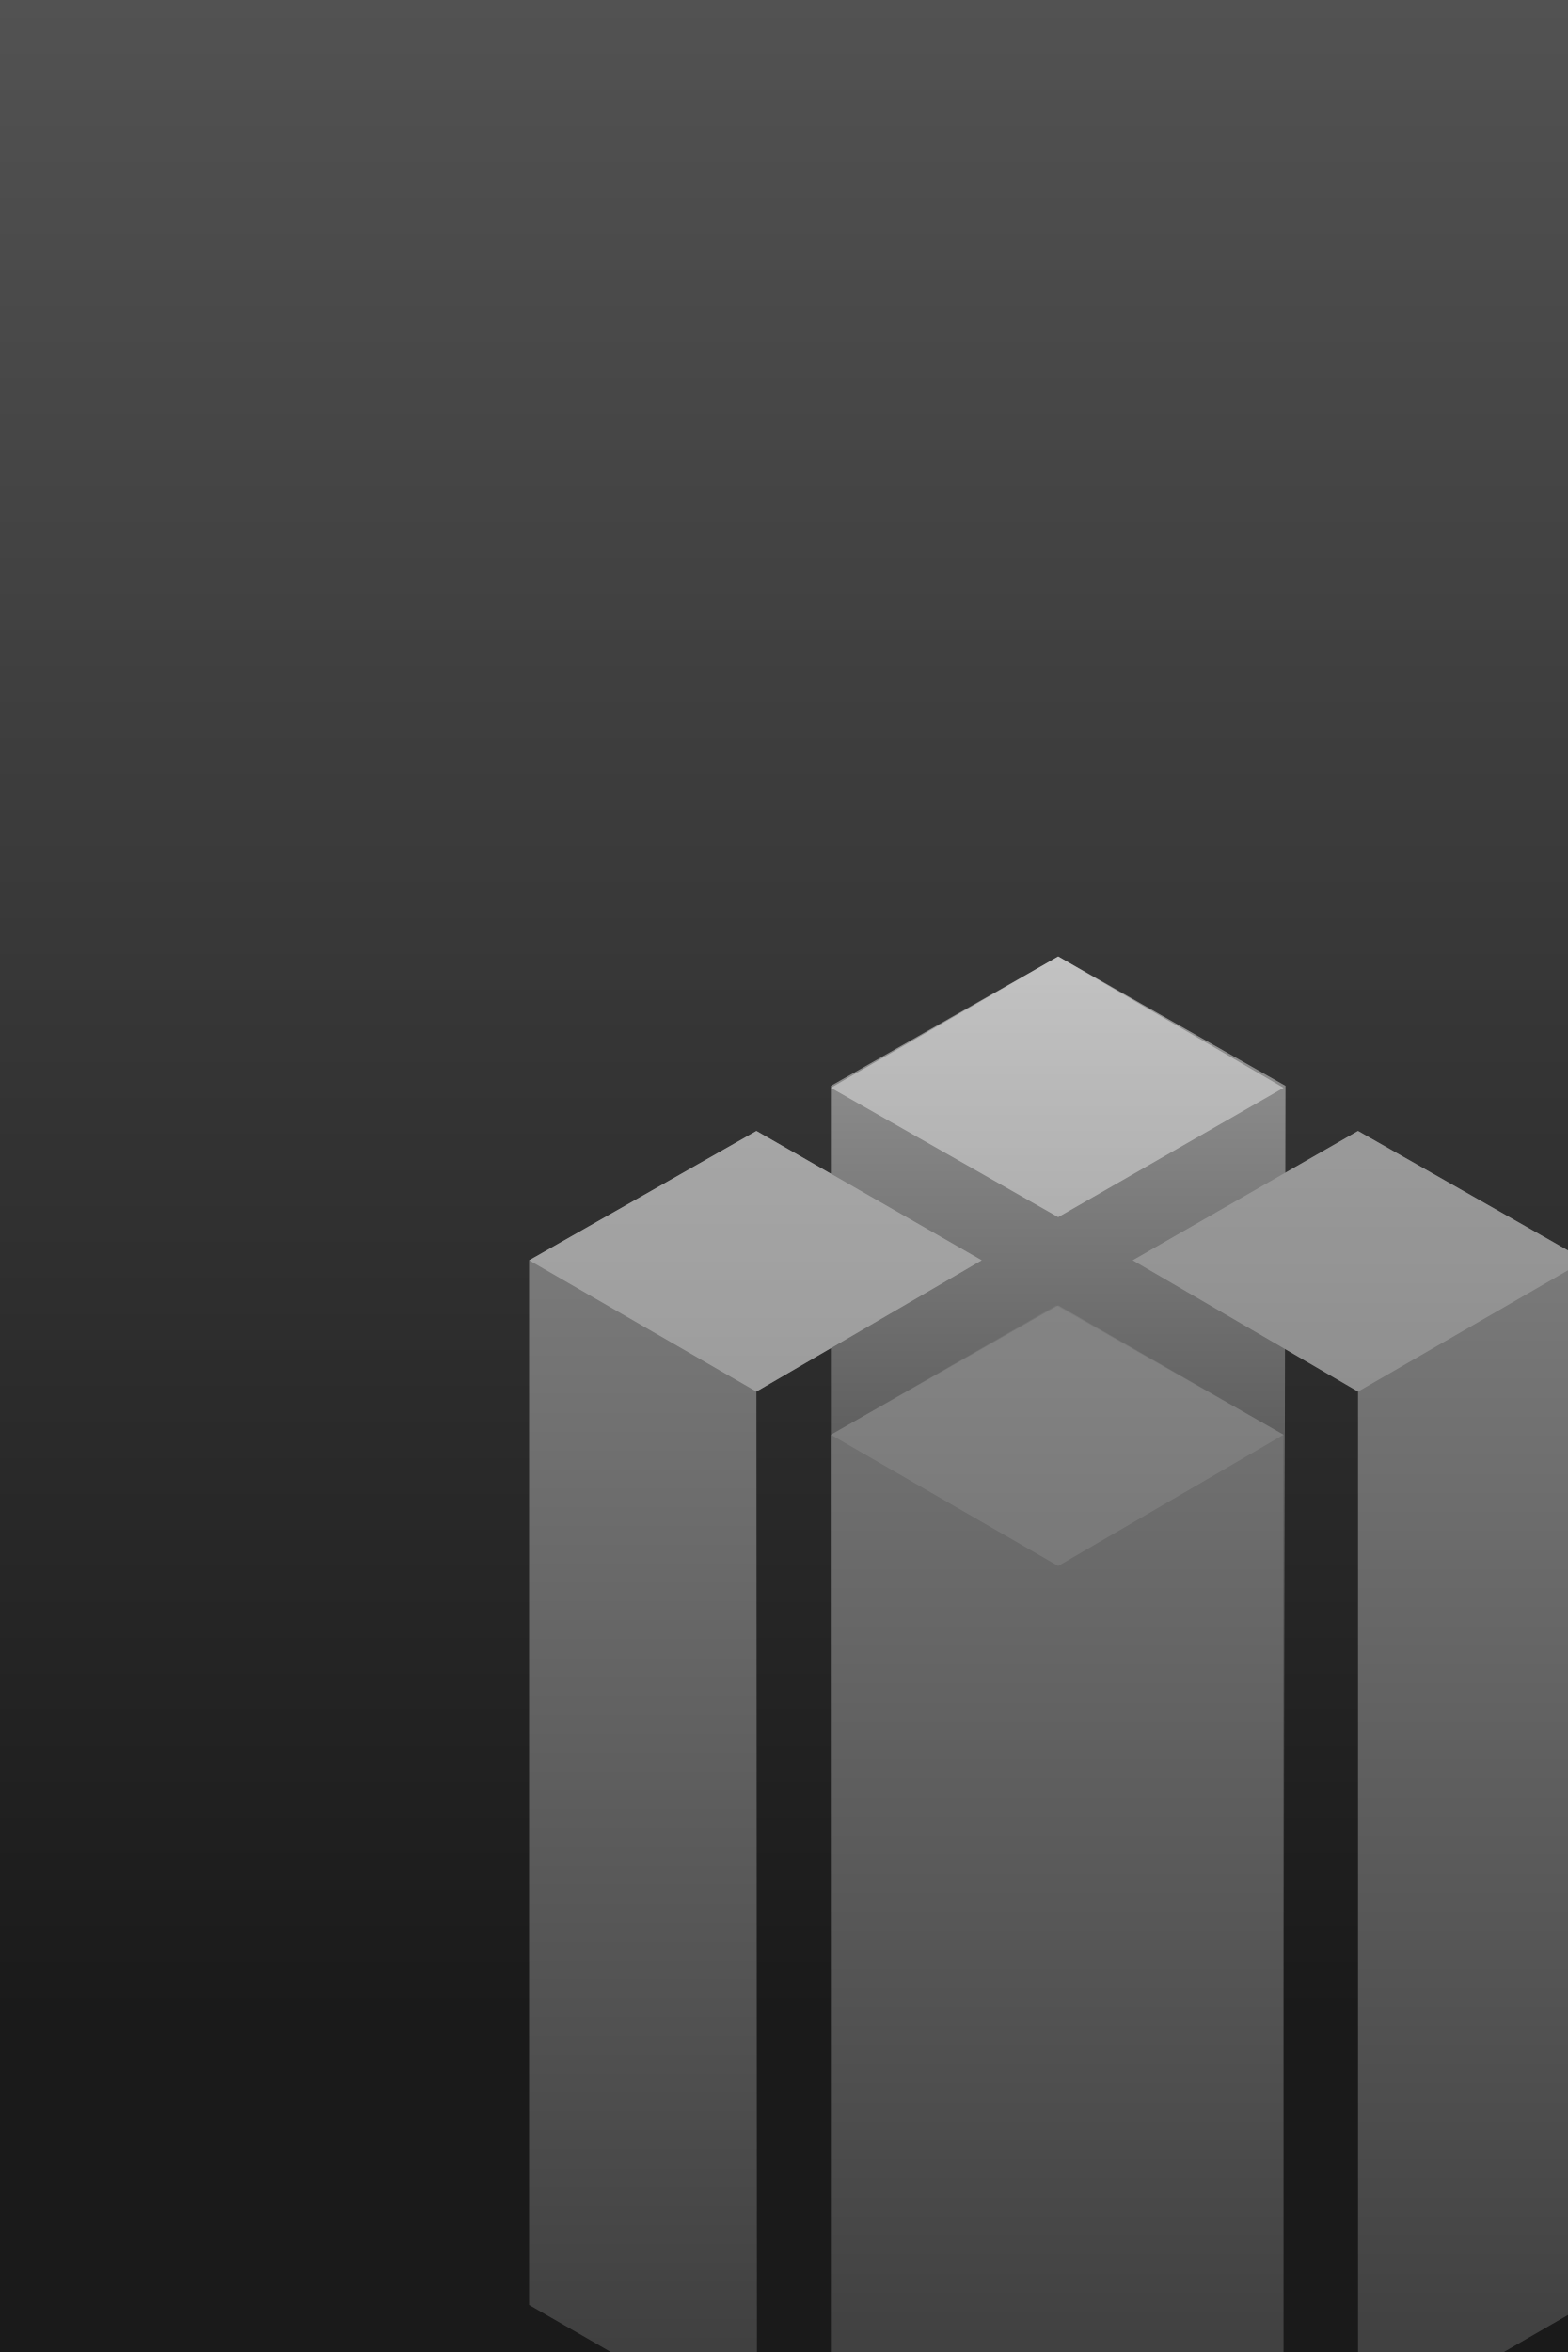
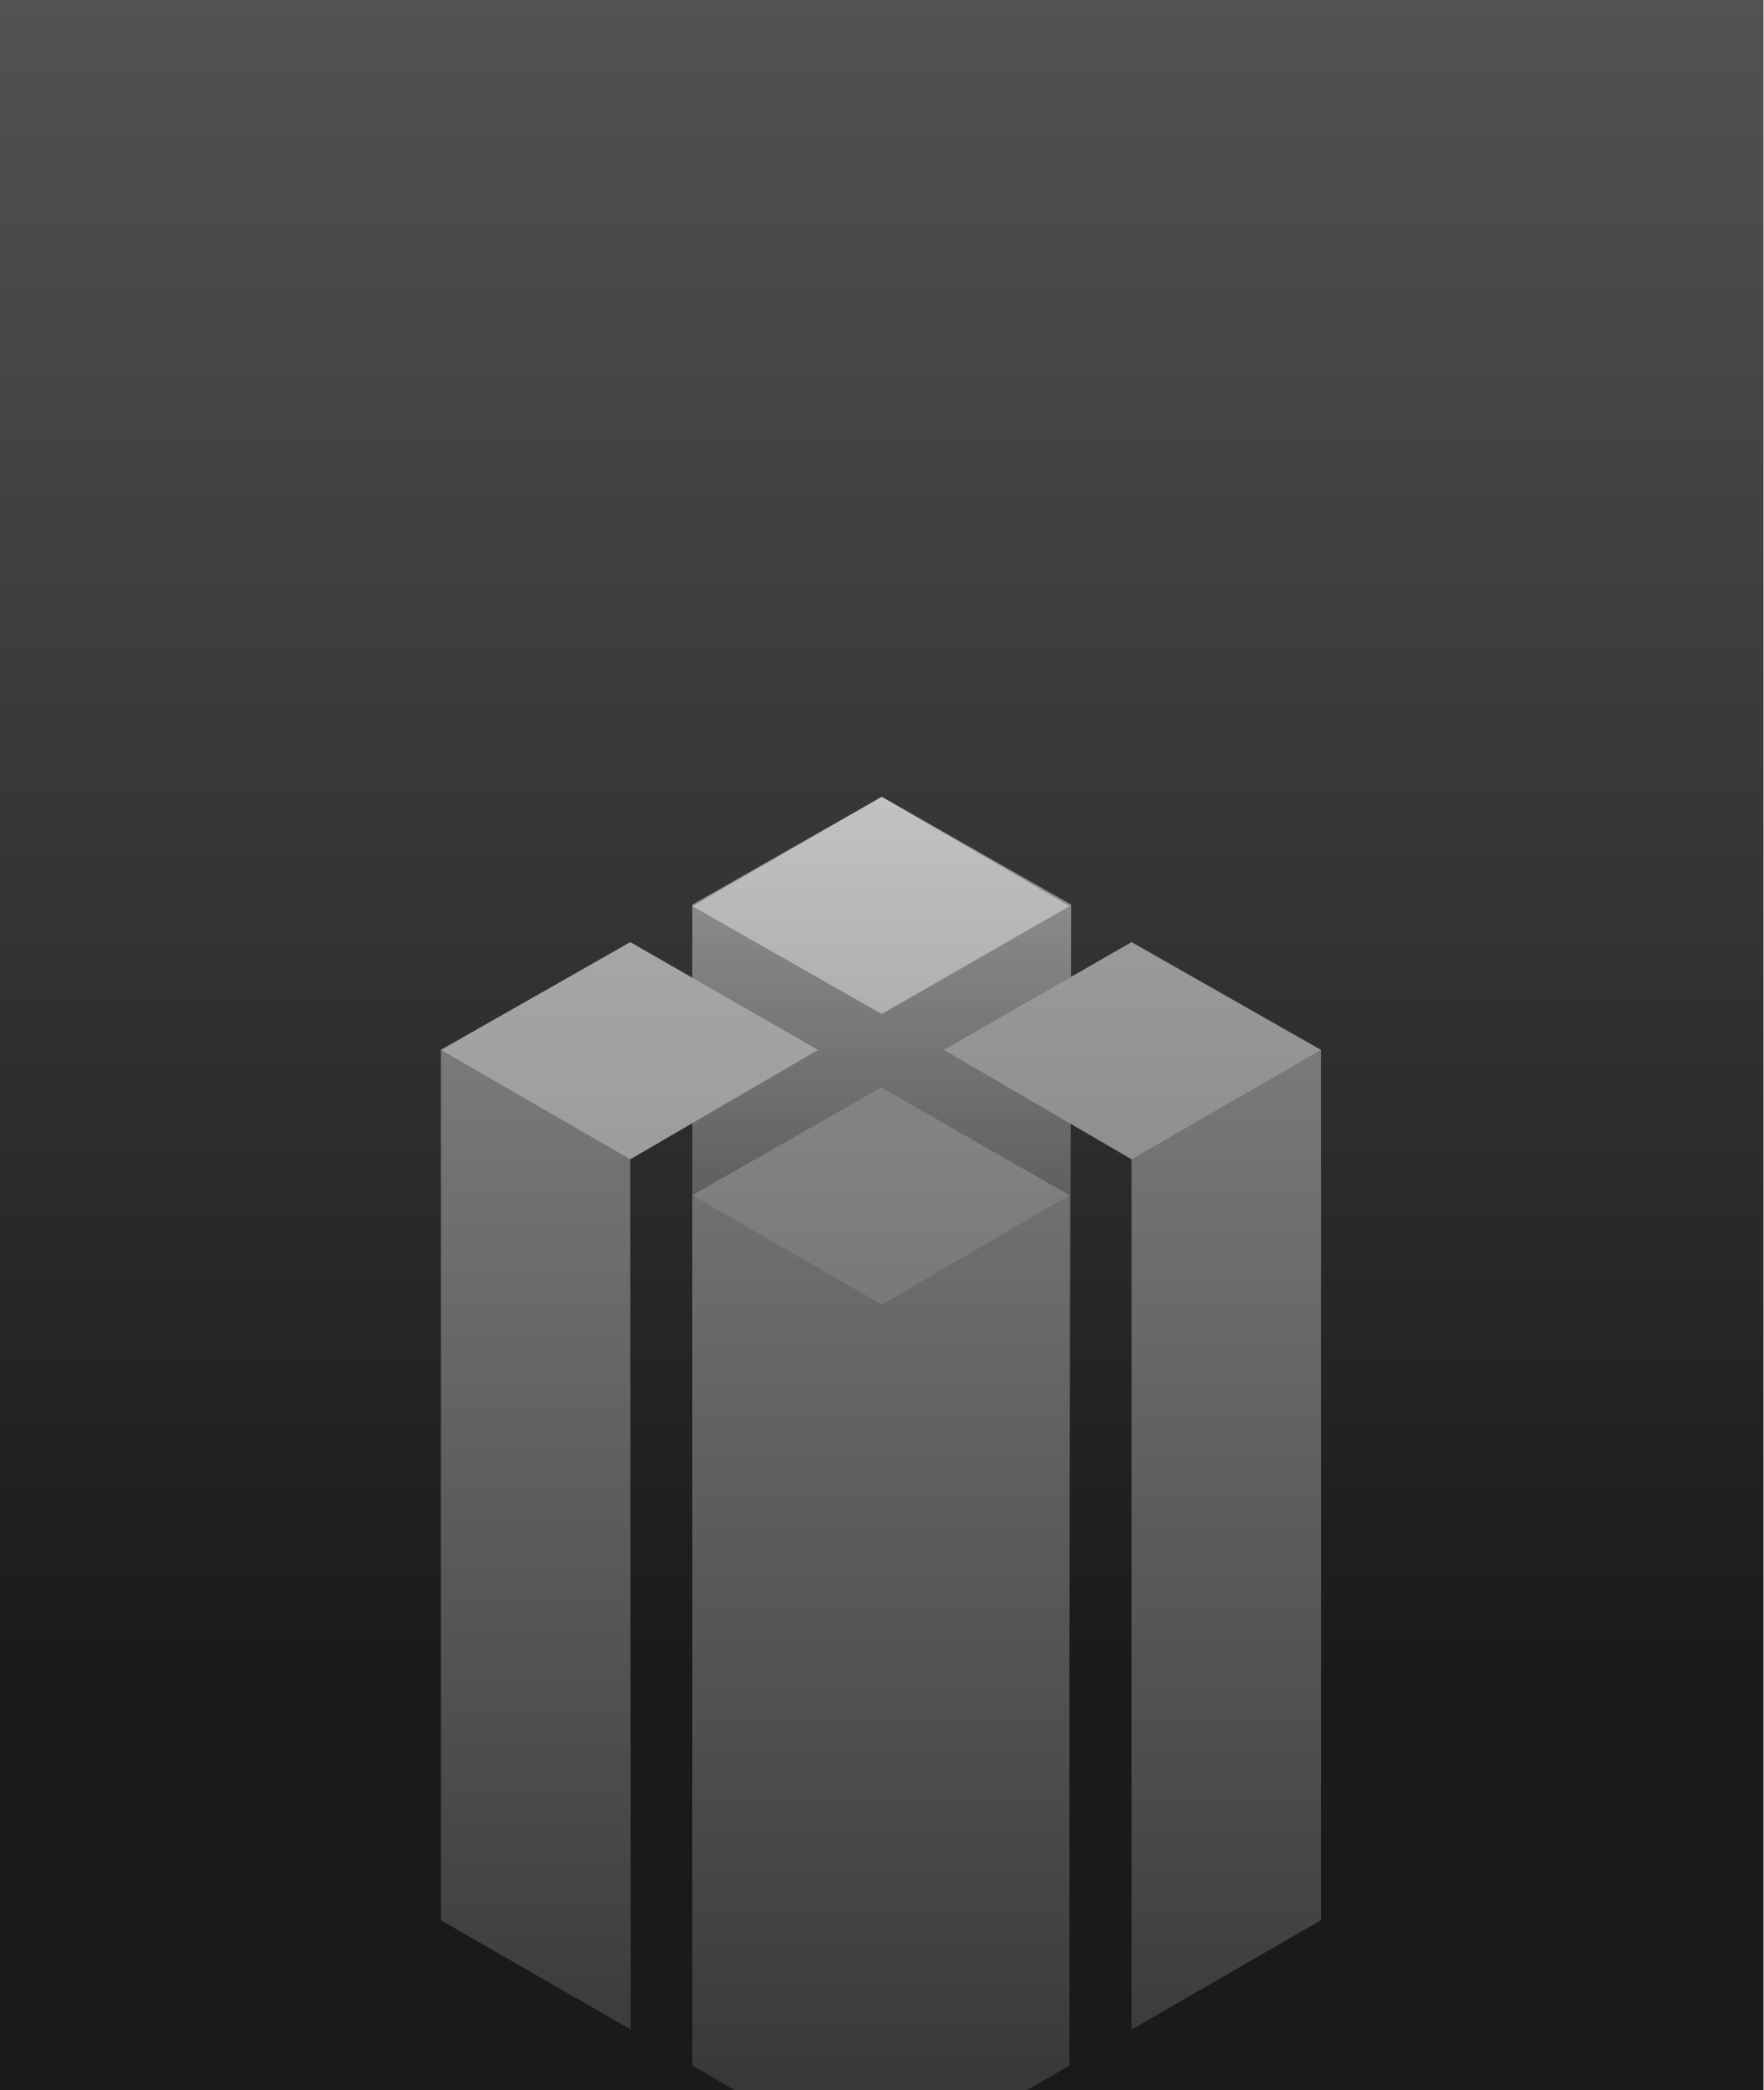
- <svg xmlns="http://www.w3.org/2000/svg" version="1.1" x="0" y="0" viewBox="00 0 800 1200">
+ <svg xmlns="http://www.w3.org/2000/svg" version="1.1" x="0" y="00" viewBox="00 0 1080 1280">
  <style>
	#a, #b, #c, #d {
	cursor: pointer;
	}
</style>
  <defs>
    <linearGradient id="D_body_1_" gradientUnits="userSpaceOnUse" x1="540" y1="492" x2="540" y2="1019">
      <stop offset="0" style="stop-color:#999999" />
      <stop offset="1" style="stop-color:#1a1a1a" />
    </linearGradient>
    <linearGradient id="a_body_1_" gradientUnits="userSpaceOnUse" x1="386" y1="581" x2="386" y2="1323">
      <stop offset="0" style="stop-color:#808080" />
      <stop offset="1" style="stop-color:#333333" />
    </linearGradient>
    <linearGradient id="sidepillar" gradientUnits="userSpaceOnUse" x1="693" y1="582" x2="693" y2="1330">
      <stop offset="0" style="stop-color:#808080" />
      <stop offset="1" style="stop-color:#333333" />
    </linearGradient>
    <linearGradient id="strokemaskgradient" gradientUnits="userSpaceOnUse" x1="434" y1="351" x2="434" y2="970">
      <stop offset="0" style="stop-color:#FFFFFF" />
      <stop offset="0.5" style="stop-color:#FFFFFF" />
      <stop offset="1" style="stop-color:#4F4F4F" />
    </linearGradient>
    <linearGradient id="bggradient" gradientUnits="userSpaceOnUse" x1="540.169" y1="0" x2="540.169" y2="1911.668">
      <stop offset="0" style="stop-color:#525252" />
      <stop offset="0.538" style="stop-color:#1A1A1A" />
    </linearGradient>
  </defs>
  <g id="all">
    <rect x="0" fill="url(#bggradient)" width="1080" height="1920" />
    <g id="d" clip-path="url(#maskd)">
      <polygon id="d_body" fill="url(#D_body_1_)" points="656,554 540,488 424,554 424,1087   540,1021 655,1087" />
      <polygon id="d_top" opacity="0.4" fill="#FFFFFF" points="424,555 540,488 655,555 540,621 " />
      <polygon id="d_stroker" fill="none" points="656,554 540,488 424,554 424,1087   540,1021 655,1087 " stroke="#FFFFFF" stroke-width="20" stroke-dasharray="1600" stroke-dashoffset="1600" mask="url(#strokemaskd)" />
    </g>
    <g id="a" clip-path="url(#maska)">
      <polygon id="a_body" fill="url(#a_body_1_)" points="270,643 386,577 501,643 386,710  386.288,1243 270,1176 " />
      <polygon id="a_top" opacity="0.3" fill="#FFFFFF" points="270,643 386,577 501,643 386,710  " />
      <polygon id="a_stroker" opacity="100" fill="none" points="270,643 386,577 501,643 386,710  386.288,1243 270,1176 " stroke="#34A849" stroke-width="20" stroke-dasharray="1600" stroke-dashoffset="-1600" mask="url(#strokemaska)" />
    </g>
    <g id="c" clip-path="url(#maskc)">
      <polygon id="c_body" fill="url(#sidepillar)" points="809,643 693,577 578,643 693,710  693,1243 809,1176 " />
      <polygon id="C_top" opacity="0.2" fill="#FFFFFF" points="578,643 693,577 809,643 693,710" />
      <polygon id="c_stroker" fill="none" points="809,643 693,577 578,643 693,710  693,1243 809,1176 " stroke="#F8A71A" stroke-width="20" stroke-dasharray="1600" stroke-dashoffset="1600" mask="url(#strokemaskc)" />
    </g>
    <g id="b" clip-path="url(#maskb)">
      <polygon id="b_body" fill="url(#sidepillar)" points="655,732 539,666 424,732 424,1265  539,1332 655,1265" />
      <polygon id="B_top" opacity="0.1" fill="#FFFFFF" points="424,732 540,666 655,732 540,799 " />
      <polygon id="b_stroker" fill="none" points="655,732 539,666 424,732 424,1265  539,1332 655,1265" stroke="#0FA1C5" stroke-width="20" stroke-dasharray="1600" stroke-dashoffset="-1600" mask="url(#strokemaskb)" />
    </g>
    <clipPath id="maskd">
      <polygon id="md" points="657,1095 540,1027 421,1095 421,549 540,481  658,549 " />
    </clipPath>
    <clipPath id="maska">
      <polygon id="ma" points="386,1251 268,1182 268,637 386,569 510,644   510,1251 " />
    </clipPath>
    <clipPath id="maskb">
      <polygon id="mb" points="657,1270 539,1338 422,1270 422,727 540,660   657,727 " />
    </clipPath>
    <clipPath id="maskc">
      <polygon id="mc" points="811,1182 693,1251 569,1251 569,643 693,569   811,637 " />
    </clipPath>
    <g id="themasks">
      <mask id="strokemaskd">
        <rect x="397" y="451" fill="url(#strokemaskgradient)" width="273" height="800" />
      </mask>
      <mask id="strokemaska">
        <rect x="241" y="559" fill="url(#strokemaskgradient)" width="292" height="800" />
      </mask>
      <mask id="strokemaskc">
        <rect x="532" y="559" fill="url(#strokemaskgradient)" width="292" height="800" />
      </mask>
      <mask id="strokemaskb">
        <rect x="397" y="532" fill="url(#strokemaskgradient)" width="273" height="800" />
      </mask>
    </g>
  </g>
</svg>
